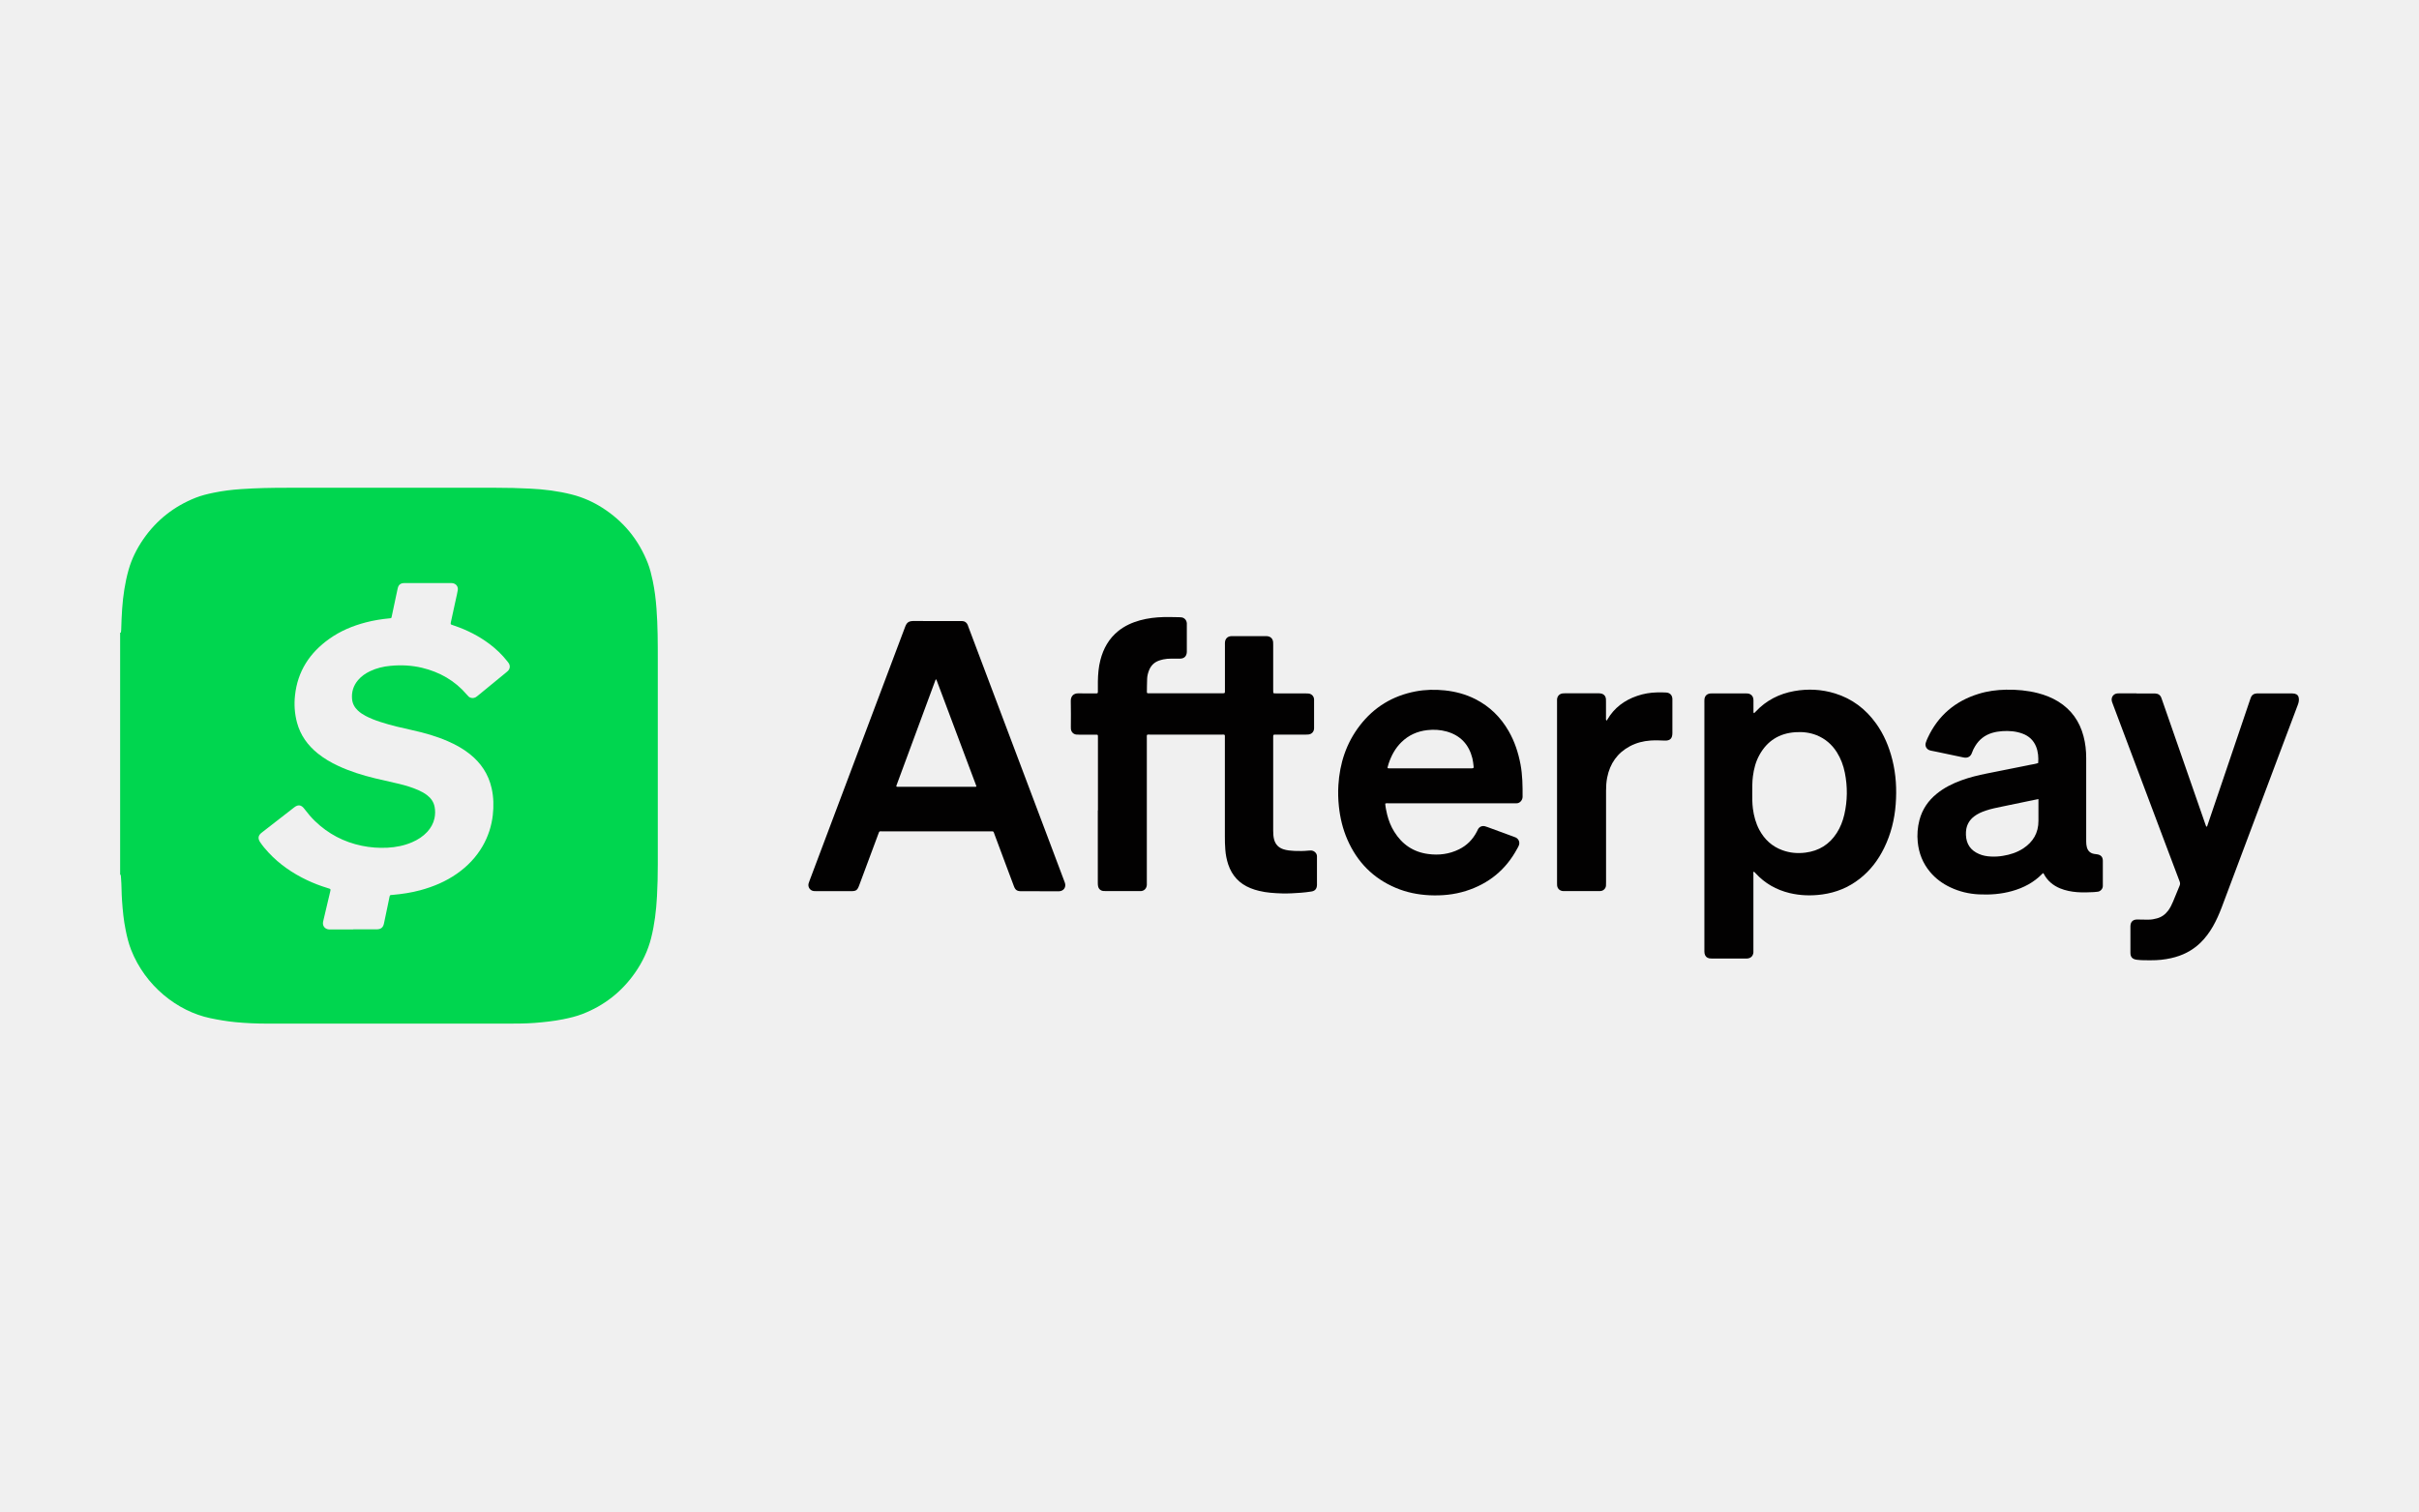
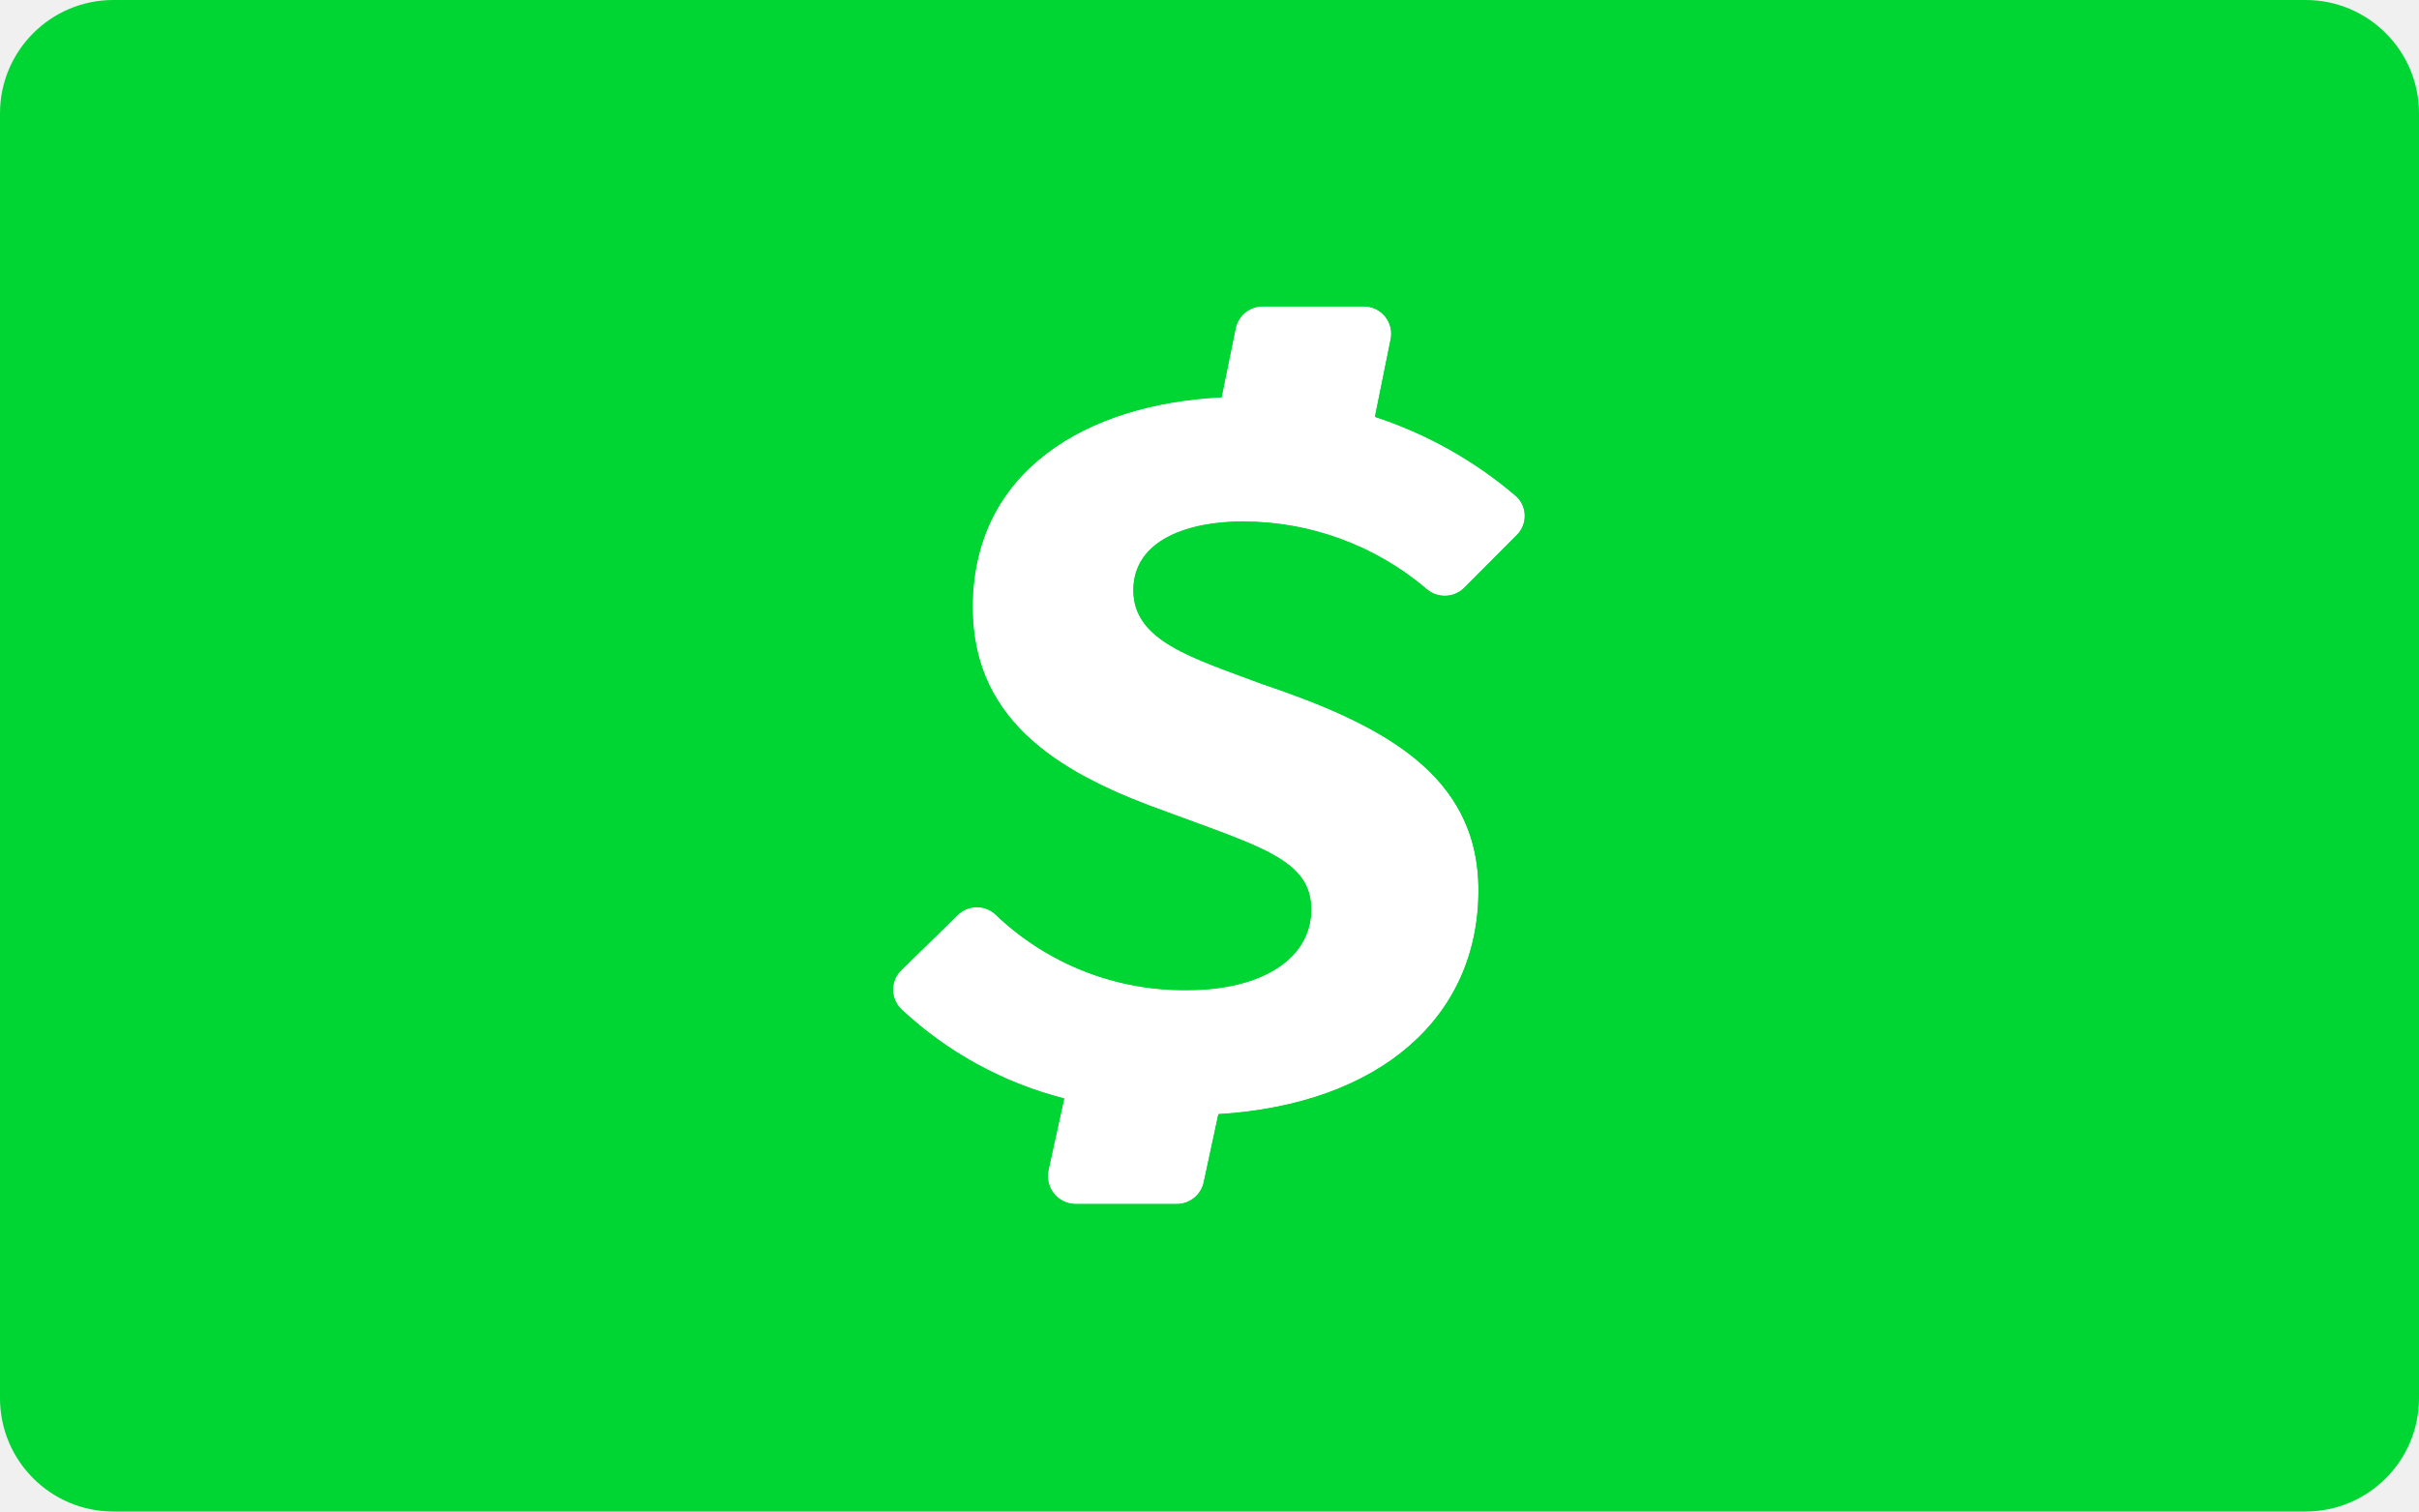
- <svg xmlns="http://www.w3.org/2000/svg" width="64" height="40" id="Layer_1" data-name="Layer 1" viewBox="0 0 38 24">
+ <svg xmlns="http://www.w3.org/2000/svg" width="64" height="40" fill="none" viewBox="0 0 64 40">
+   <rect width="64" height="40" fill="#00D633" rx="3" />
+   <g clip-path="url(#a)">
+     <path fill="#fff" d="M32.9 13.8a7.5 7.5 0 0 1 4.83 1.774.736.736 0 0 0 1.01-.02l1.39-1.396a.71.71 0 0 0-.037-1.046 11 11 0 0 0-3.716-2.083l.416-2.054a.724.724 0 0 0-.711-.87h-2.676a.73.73 0 0 0-.712.57l-.375 1.836c-3.564.175-6.586 1.941-6.586 5.56 0 3.128 2.497 4.472 5.137 5.414 2.498.929 3.821 1.273 3.821 2.581s-1.32 2.133-3.264 2.133a7.18 7.18 0 0 1-5.074-1.987.724.724 0 0 0-1.016 0l-1.49 1.457a.72.72 0 0 0-.019 1.018q.008.01.019.02a9.85 9.85 0 0 0 4.308 2.36l-.417 1.903a.74.74 0 0 0 .708.891h2.685a.73.73 0 0 0 .716-.574l.388-1.804c4.27-.262 6.881-2.56 6.881-5.926 0-3.098-2.602-4.406-5.762-5.472-1.807-.679-3.368-1.124-3.368-2.465s1.457-1.824 2.914-1.824z" />
+     <path fill="#00D633" fill-rule="evenodd" d="M26.538 2c-3.608 0-5.415 0-7.344.6a7.64 7.64 0 0 0-4.579 4.58C14 9.13 14 10.934 14 14.545v10.894c0 3.63 0 5.419.6 7.363a7.64 7.64 0 0 0 4.579 4.58c1.947.617 3.75.617 7.36.617h10.906c3.613 0 5.415 0 7.359-.617a7.63 7.63 0 0 0 4.579-4.58c.615-1.95.615-3.753.615-7.363v-10.88c0-3.615 0-5.419-.615-7.363a7.64 7.64 0 0 0-4.579-4.58c-1.961-.618-3.746-.618-7.377-.618H26.538zm3.448 13.624c0 1.34 1.561 1.786 3.368 2.465 3.16 1.066 5.762 2.374 5.762 5.472 0 3.365-2.61 5.664-6.881 5.926l-.388 1.804a.73.73 0 0 1-.716.574h-2.685a.74.74 0 0 1-.708-.892l.417-1.902a9.9 9.9 0 0 1-4.308-2.361q-.01-.008-.019-.019a.72.72 0 0 1 .019-1.018l1.49-1.457a.724.724 0 0 1 1.016 0 7.2 7.2 0 0 0 5.074 1.986c1.944 0 3.264-.824 3.264-2.132s-1.323-1.653-3.82-2.582c-2.64-.941-5.138-2.287-5.138-5.413 0-3.62 3.022-5.385 6.586-5.56l.375-1.836a.73.73 0 0 1 .712-.57h2.676q.076 0 .147.015c.393.08.645.462.564.855l-.416 2.054a11 11 0 0 1 3.716 2.083l.041.037c.278.28.276.73-.003 1.008l-1.39 1.396a.736.736 0 0 1-1.012.02 7.5 7.5 0 0 0-4.829-1.774c-1.457 0-2.914.483-2.914 1.824z" clip-rule="evenodd" />
+   </g>
  <defs>
-     <style>
-       .cls-1 {
-         fill: #020101;
-       }
- 
-       .cls-2 {
-         fill: #00d64f;
-       }
-     </style>
+     <clipPath id="a">
+       <path fill="#fff" d="M14 2h36v36H14z" />
+     </clipPath>
  </defs>
-   <g>
-     <g id="Layer_1">
-       <path class="cls-2" d="M1.706,10.046c.005-.001.012.002.013-.005.002-.014.005-.029.005-.043.003-.111.007-.222.015-.332.015-.209.045-.415.102-.617.05-.177.131-.338.235-.489.21-.303.487-.521.83-.657.091-.036.187-.059.283-.079.144-.03.29-.048.438-.058.243-.017.487-.021.731-.021,1.106,0,2.212 0,3.318-0.0.178,0,.356.004.534.013.225.011.449.038.668.094.173.044.333.115.483.21.336.214.576.507.722.878.036.091.058.187.079.283.03.144.048.29.059.437.021.276.021.552.021.828,0,1.079-.001,2.159-0,3.238,0,.169-.004.338-.013.507-.012.223-.038.445-.093.662-.05.198-.136.379-.252.546-.212.306-.493.526-.84.66-.099.038-.201.062-.305.083-.15.03-.302.046-.454.058-.133.01-.265.011-.398.011-1.282-0-2.565-0-3.847 0-.168,0-.334-.007-.501-.023-.136-.013-.27-.036-.404-.064-.52-.11-1.03-.512-1.255-1.088-.039-.1-.064-.205-.085-.309-.032-.155-.047-.312-.058-.47-.009-.12-.006-.24-.016-.359-.001-.015-.002-.029-.004-.043-.001-.004-.006-.008-.01-.012,0-1.279,0-2.559,0-3.838ZM5.408,14.756c.115,0,.229,0,.344,0,.011,0,.022 0.0.033,0,.063-.002.097-.03.11-.092.019-.09.038-.181.057-.272.011-.053.022-.107.033-.16.003-.012.009-.02.021-.021.009-.001.018-.001.027-.002.149-.013.296-.035.44-.074.207-.056.402-.138.578-.261.168-.117.307-.261.41-.439.088-.153.142-.318.162-.493.016-.142.013-.283-.018-.423-.05-.226-.17-.406-.351-.549-.105-.083-.221-.147-.343-.2-.18-.079-.369-.133-.561-.175-.172-.038-.344-.077-.512-.132-.081-.026-.161-.057-.237-.097-.043-.023-.084-.05-.12-.084-.052-.049-.085-.108-.092-.18-.011-.115.021-.215.095-.303.052-.062.118-.107.191-.142.103-.049.213-.075.325-.085.168-.016.334-.008.499.031.282.068.523.205.712.427.009.011.019.022.03.032.032.026.076.029.112.008.009-.006.018-.013.026-.019.153-.126.306-.251.46-.377.008-.007.017-.014.025-.022.033-.035.037-.08.013-.12-.007-.011-.015-.021-.023-.031-.084-.107-.181-.199-.289-.28-.168-.125-.352-.218-.549-.285-.017-.006-.034-.012-.051-.018-.007-.003-.011-.009-.011-.017.001-.007.002-.014.003-.021.026-.121.053-.241.079-.362.011-.05.023-.099.031-.149.009-.057-.03-.104-.087-.11-.014-.002-.029-.001-.044-.001-.231,0-.462,0-.693,0-.009,0-.018-0-.027 0-.059.002-.09.027-.103.085-.012.051-.022.103-.033.154-.021.098-.041.195-.062.293-.005.025-.006.025-.032.028-.129.012-.256.032-.381.065-.207.054-.403.136-.578.261-.311.221-.503.514-.544.898-.016.146-.006.29.032.432.054.2.169.36.329.489.1.08.209.144.325.198.189.088.386.149.588.198.125.03.252.057.377.087.104.025.207.056.305.099.05.022.098.048.141.081.061.047.104.107.119.184.012.061.011.123-.002.184-.018.082-.058.152-.114.214-.068.073-.15.126-.241.165-.125.054-.257.08-.392.087-.137.007-.272-.003-.407-.031-.285-.059-.533-.189-.742-.391-.059-.057-.112-.119-.161-.184-.003-.004-.006-.009-.01-.013-.047-.062-.098-.07-.159-.022-.173.133-.345.267-.517.402-.057.044-.064.093-.024.152.04.059.085.113.134.165.173.186.379.327.608.436.107.051.217.093.33.127.053.016.049.014.037.068-.011.048-.023.095-.034.143-.025.106-.051.212-.075.318-.016.07.025.123.095.128.013.001.025 0.0.038 0.0.115,0,.229,0,.344,0Z" />
-       <path class="cls-1" d="M17.229,12.869c0-.382,0-.763,0-1.145,0-.066.006-.059-.057-.059-.08-0-.16,0-.24-0-.016,0-.033 0-.049-.002-.046-.007-.078-.041-.083-.088-.001-.011-.001-.022-.001-.033,0-.136.003-.273-.001-.409-.002-.076.041-.126.122-.124.093.002.185.001.278.001.025,0,.031-.001.03-.032-.001-.053-.001-.105,0-.158.002-.115.011-.229.04-.34.047-.183.135-.34.283-.46.102-.082.219-.135.344-.17.123-.034.25-.049.377-.052.082-.002.164.001.245.002.011 0.0.022.001.033.002.047.003.086.041.09.093.001.011 0.0.022 0.0.033,0,.134,0,.269,0,.403,0,.007 0.0.015,0,.022-.003.066-.041.104-.107.105-.047.001-.095,0-.142,0-.042,0-.084.003-.125.012-.025.006-.049.012-.073.021-.072.027-.122.077-.151.148-.018.044-.03.09-.032.137-.003.071-.003.142-.004.212-0.0.013.005.02.019.02.013-0.0.025 0.0.038 0.0.375,0,.749,0,1.124,0,.007,0,.015,0,.022,0,.035-.001.036-.001.036-.036 0-.243,0-.487 0-.73,0-.016-.001-.033.001-.049.006-.054.043-.089.097-.092.011-.001.022-0.0.033-0.0.169,0,.338,0,.507,0,.009,0,.018-0.0.027 0.0.058.003.095.038.1.095.001.016.001.033.001.049,0,.233,0,.465,0,.698,0,.016 0.0.033.001.049 0.0.011.006.016.017.017.015.001.029.001.044.001.149,0,.298,0,.447 0.0.018,0,.036-0.0.054.002.049.007.082.042.086.091.001.009 0.0.018 0.0.027,0,.138,0,.276,0,.414,0,.011.001.022-.001.033-.005.044-.037.077-.08.084-.018.003-.036.003-.054.003-.155 0-.309 0-.464,0-.052,0-.05-.002-.05.051,0,.49,0,.981 0,1.472,0,.047.002.094.014.141.021.078.069.13.146.156.058.019.117.024.177.027.074.003.149.003.224-.005.013-.001.025-.002.038-.002.053.001.097.046.096.092,0,.013 0.0.025 0.0.038,0,.131,0,.262,0,.392,0,.009 0.0.018,0,.027-.002.06-.032.095-.091.103-.054.008-.108.015-.162.019-.1.007-.2.014-.3.011-.124-.004-.247-.011-.368-.041-.046-.011-.091-.025-.135-.043-.176-.071-.293-.198-.353-.377-.025-.076-.04-.154-.046-.234-.006-.071-.007-.141-.007-.212 0-.518 0-1.036,0-1.553,0-.07.008-.062-.06-.062-.373-0-.746-0-1.118,0-.069,0-.061-.009-.061.061-0.0.759,0,1.519-0,2.278,0,.016.001.033-0.0.049-.004.056-.043.096-.098.097-.013 0-.025 0-.038 0-.169,0-.338,0-.507,0-.016,0-.033 0-.049-.002-.043-.005-.073-.033-.082-.076-.004-.019-.004-.04-.004-.059-0-.382-0-.763-0-1.145Z" />
-       <path class="cls-1" d="M16.305,14.151c-.087,0-.175,0-.262,0-.011,0-.022 0-.033,0-.066-.001-.092-.019-.115-.08-.044-.117-.088-.234-.132-.352-.059-.156-.117-.313-.175-.469-.004-.01-.008-.02-.011-.031-.005-.014-.014-.02-.029-.019-.013 0-.025,0-.038,0-.564,0-1.128,0-1.692,0-.002,0-.004,0-.005,0-.061.001-.051-.009-.073.049-.1.269-.2.537-.3.806-.031.083-.049.095-.136.095-.18 0-.36,0-.54,0-.016,0-.033 0-.049-.002-.058-.009-.094-.065-.079-.121.005-.018.012-.034.018-.051.504-1.338,1.008-2.676,1.511-4.014.029-.078.055-.103.149-.102.24.003.48.001.72.001.013,0,.025-0.0.038 0.0.042.001.072.022.089.06.005.011.009.024.013.036.428,1.136.857,2.271,1.285,3.407.078.207.156.414.234.622.004.012.01.024.013.036.019.065-.019.122-.086.129-.016.002-.033.001-.049.001-.089,0-.178,0-.267,0ZM14.029,12.489c.005.001.01.004.016.004.415,0,.829-0,1.244-0.0.002,0,.003-.001.005-.002.001-.001.002-.002.006-.007-.21-.56-.421-1.122-.632-1.684-.002-.005-.007-.008-.013-.016-.209.565-.417,1.127-.625,1.69-.002.005-0.0.011-0.0.017Z" />
-       <path class="cls-1" d="M27.645,11.325c.009-.01.018-.019.027-.028.167-.177.372-.281.61-.324.219-.039.435-.028.647.037.272.084.487.247.652.477.126.175.207.37.259.578.058.231.071.467.053.704-.018.243-.076.476-.184.696-.094.192-.221.359-.39.49-.174.136-.372.217-.591.247-.175.024-.348.019-.52-.022-.21-.051-.391-.153-.538-.313-.007-.008-.015-.016-.023-.024-.001-.001-.003-.001-.005-.002-.015.008-.008.022-.008.034-.001.154-0.0.309-0.0.463,0,.247,0,.494,0,.741,0,.015.001.029-0.0.044-.005.055-.039.09-.094.096-.009.001-.018.001-.027.001-.178,0-.356 0-.535-0-.015,0-.029-.001-.043-.003-.042-.008-.067-.034-.076-.076-.002-.011-.003-.022-.003-.032-.001-.013-0-.025-0-.038,0-1.303,0-2.606,0-3.909,0-.02-.001-.04.001-.06.006-.053.039-.085.092-.091.011-.001.022-.001.033-.001.175,0,.349,0,.524,0,.013,0,.026-0.0.038.001.052.007.085.041.09.093.002.016.001.033.001.049,0,.049,0,.098 0.0.147,0,.007-.002.015.01.023ZM27.616,12.611c0.0.058-.001.144.01.229.016.118.046.231.102.336.082.153.203.265.367.324.118.043.24.054.365.038.215-.027.382-.131.498-.313.057-.089.095-.187.119-.29.051-.221.053-.443.009-.664-.023-.116-.064-.227-.128-.328-.078-.123-.184-.214-.32-.269-.108-.043-.222-.056-.337-.048-.256.017-.447.137-.571.361-.059.106-.089.222-.104.341-.011.085-.01.17-.01.282Z" />
-       <path class="cls-1" d="M32.233,13.863c-.005.004-.011.008-.015.013-.133.136-.295.221-.477.272-.173.049-.35.062-.529.053-.158-.008-.309-.044-.452-.112-.125-.059-.234-.139-.323-.246-.114-.137-.176-.294-.194-.471-.012-.119-.003-.236.027-.351.045-.171.14-.31.277-.42.116-.094.247-.159.386-.21.133-.049.271-.082.41-.11.23-.045.46-.091.689-.138.041-.008.082-.013.123-.028.006-.09-0-.178-.034-.262-.041-.1-.114-.167-.214-.204-.104-.039-.212-.047-.322-.04-.054.004-.108.012-.161.028-.116.035-.206.105-.269.209-.021.034-.039.07-.052.108-.021.063-.073.086-.133.073-.144-.031-.288-.061-.432-.091-.025-.005-.05-.01-.075-.015-.012-.003-.025-.005-.037-.01-.046-.019-.071-.068-.056-.116.008-.028.02-.055.032-.081.165-.353.436-.583.807-.697.141-.044.287-.063.435-.066.172-.003.341.012.508.055.113.029.221.072.321.133.208.129.339.314.401.549.031.115.043.232.043.35,0,.354,0,.709,0,1.063,0,.087,0,.174,0,.262,0,.031.003.062.011.092.017.058.055.093.114.103.016.003.032.005.049.007.059.009.09.042.09.103.001.129 0.0.258 0.0.387,0,.004-0.0.007-0.0.011.002.048-.043.091-.083.093-.02.001-.04.005-.06.006-.087.005-.175.007-.262.001-.095-.007-.187-.025-.275-.061-.109-.046-.196-.117-.253-.222-.004-.007-.006-.017-.018-.021ZM32.157,12.688c-.028.005-.049.009-.07.014-.165.034-.33.069-.496.103-.091.019-.181.036-.269.066-.066.022-.129.05-.184.092-.066.051-.108.116-.124.198-.006.032-.007.065-.006.098.006.143.074.243.206.3.061.027.125.038.191.041.064.003.127-0.0.19-.011.114-.018.222-.053.32-.116.159-.104.245-.248.244-.441-.001-.102-0-.203-0-.305,0-.011,0-.021,0-.039Z" />
-       <path class="cls-1" d="M21.789,12.758c.005.06.017.118.031.176.024.096.06.187.112.271.125.202.303.324.54.355.17.023.334.002.488-.074.125-.061.218-.155.282-.278.007-.015.014-.03.022-.044.023-.038.063-.055.107-.045.014.003.028.008.041.013.138.051.276.101.414.152.012.004.024.008.036.014.047.024.068.076.049.125-.007.018-.017.036-.027.053-.18.335-.453.557-.815.671-.188.059-.38.077-.576.068-.185-.009-.364-.045-.535-.117-.361-.152-.615-.412-.77-.769-.073-.168-.115-.344-.134-.525-.012-.112-.015-.225-.008-.337.021-.347.125-.666.338-.944.226-.295.524-.476.889-.545.153-.029.307-.032.462-.016.17.018.332.061.484.138.229.116.404.288.531.51.094.164.152.341.187.526.032.171.034.343.033.516-0.0.054-.046.107-.103.103-.014-.001-.029-0-.044-0-.658,0-1.317,0-1.975 0-.019,0-.04-.005-.06.006ZM22.502,12.2c.207,0,.414,0,.622,0,.011,0,.022 0.0.033,0,.036-.001.039-.003.035-.036-.005-.041-.009-.083-.019-.124-.055-.219-.189-.363-.408-.425-.101-.028-.204-.034-.308-.022-.159.018-.297.08-.411.192-.097.095-.159.211-.202.338-.006.017-.011.035-.015.052-.006.021-.003.024.02.025.013 0.0.025,0,.038,0,.205,0,.411,0,.616,0Z" />
-       <path class="cls-1" d="M33.716,11.011c.086,0,.171,0,.256,0,.013,0,.025-0.0.038 0.0.051.002.085.025.102.075.034.1.07.199.104.298.197.565.393,1.131.59,1.696.005.014.01.027.015.041.002.005.004.006.008.004.003-.002.006-.003.008-.006.005-.013.01-.027.014-.041.072-.213.145-.426.217-.639.15-.442.299-.883.449-1.325.004-.01.007-.021.011-.031.016-.047.049-.07.098-.073.009-.001.018-0.0.027-0.0.173,0,.345-0.0.518 0.0.018,0,.036.001.054.004.043.009.065.036.068.08.003.035-.005.068-.018.101-.094.248-.187.496-.28.744-.309.822-.618,1.644-.926,2.466-.04.105-.085.208-.141.306-.055.095-.119.182-.198.259-.132.127-.289.205-.467.244-.103.023-.208.034-.314.033-.076-0-.153.002-.229-.008-.069-.009-.101-.042-.101-.111-.001-.14-.001-.28,0-.42.001-.073.041-.11.113-.108.06.001.12.003.18.002.042,0,.083-.008.124-.019.075-.019.135-.062.181-.123.033-.044.057-.092.078-.143.034-.084.068-.168.104-.252.011-.025.01-.047 0-.072-.081-.214-.162-.428-.242-.641-.274-.727-.547-1.453-.82-2.18-.004-.01-.008-.02-.011-.031-.02-.067.022-.125.085-.131.014-.001.029-.001.044-.001.087-0.0.175,0,.262,0Z" />
-       <path class="cls-1" d="M25.299,11.441c.011-.003.013-.01.017-.016.108-.186.27-.306.471-.375.104-.036.211-.054.321-.056.047-.001.095-.001.142.002.06.004.096.042.098.102.001.013 0.0.025 0.0.038,0,.162,0,.323,0,.485,0,.007,0,.015,0,.022-.001.084-.038.119-.121.116-.074-.003-.149-.006-.224-.001-.116.008-.226.036-.328.09-.201.107-.318.276-.362.497-.014.07-.018.14-.018.211,0,.483,0,.966,0,1.45,0,.018-0.0.036-.001.054-.001.043-.039.086-.088.088-.013.001-.025.001-.038.001-.175,0-.349,0-.524,0-.013,0-.025 0-.038-.001-.049-.006-.083-.04-.088-.089-.001-.013-.001-.025-.001-.038,0-.961,0-1.922,0-2.883,0-.011-.001-.022 0-.033.004-.052.037-.088.089-.095.014-.002.029-.002.043-.002.171-0.0.342-0.0.513,0,.016,0,.033,0,.049.003.048.008.078.04.082.088.001.014.001.029.001.044,0,.085-0.0.171 0.0.256,0,.012-.003.025.005.04Z" />
-     </g>
-   </g>
</svg>
